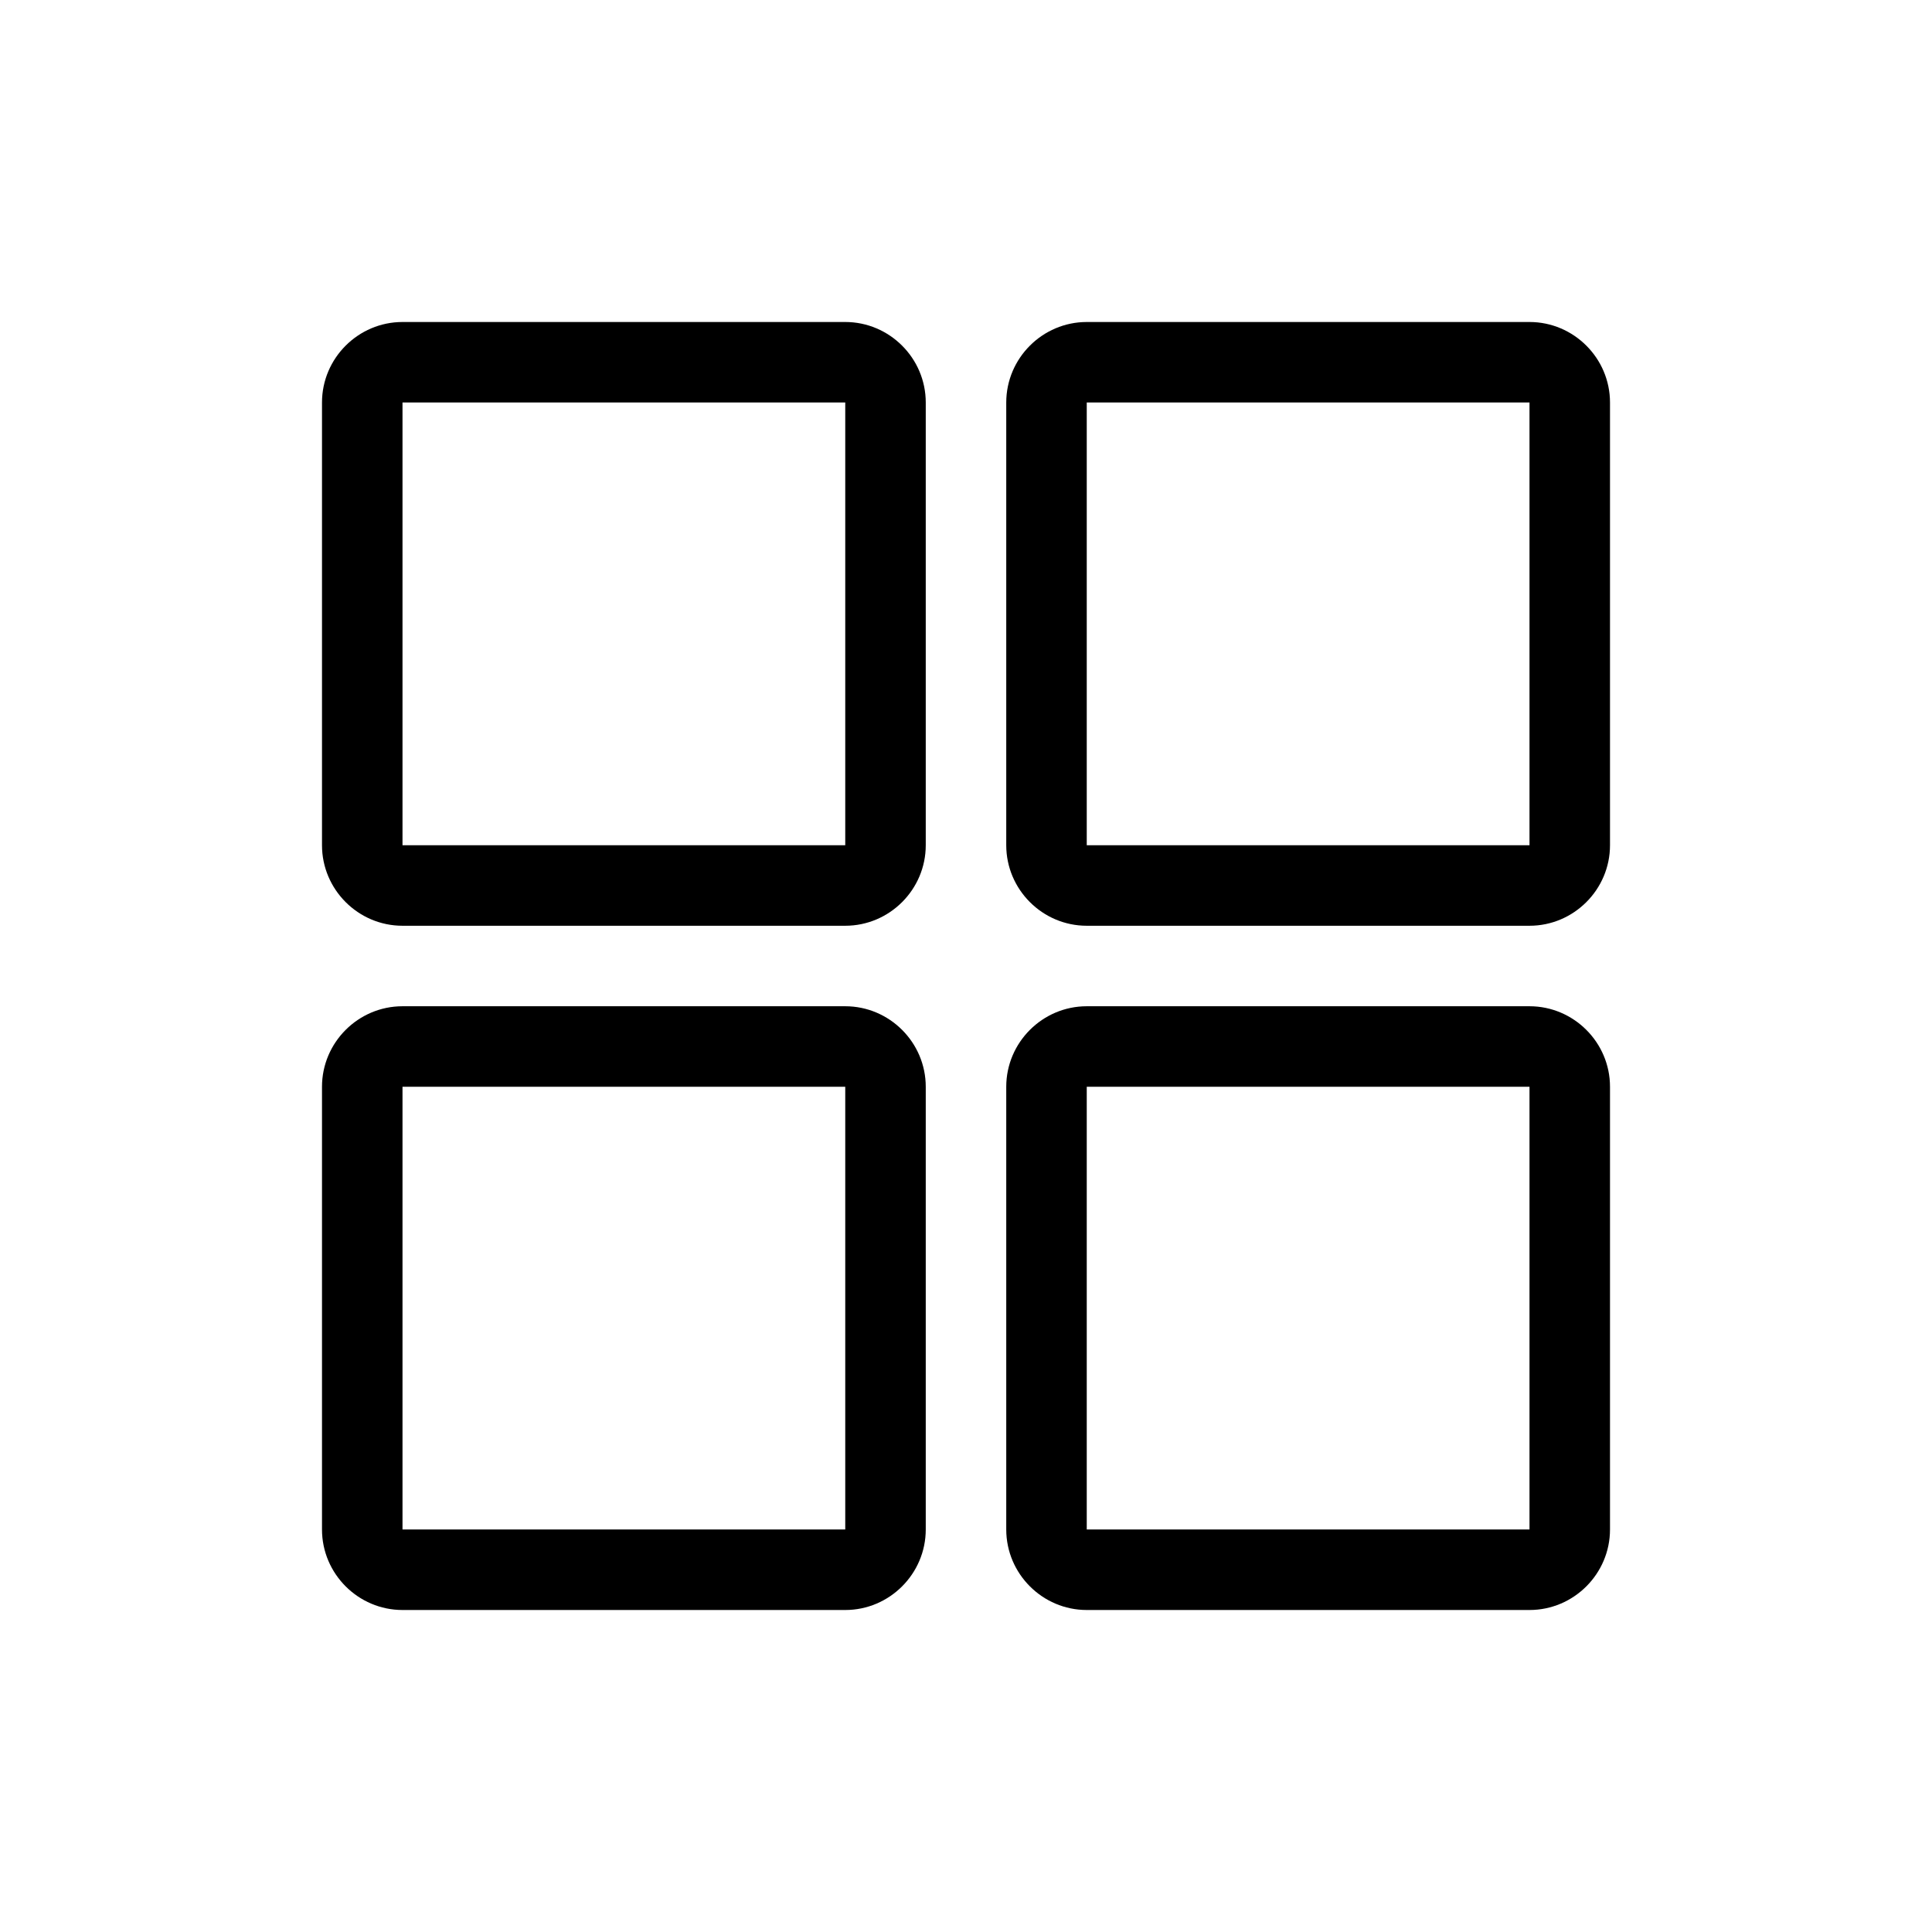
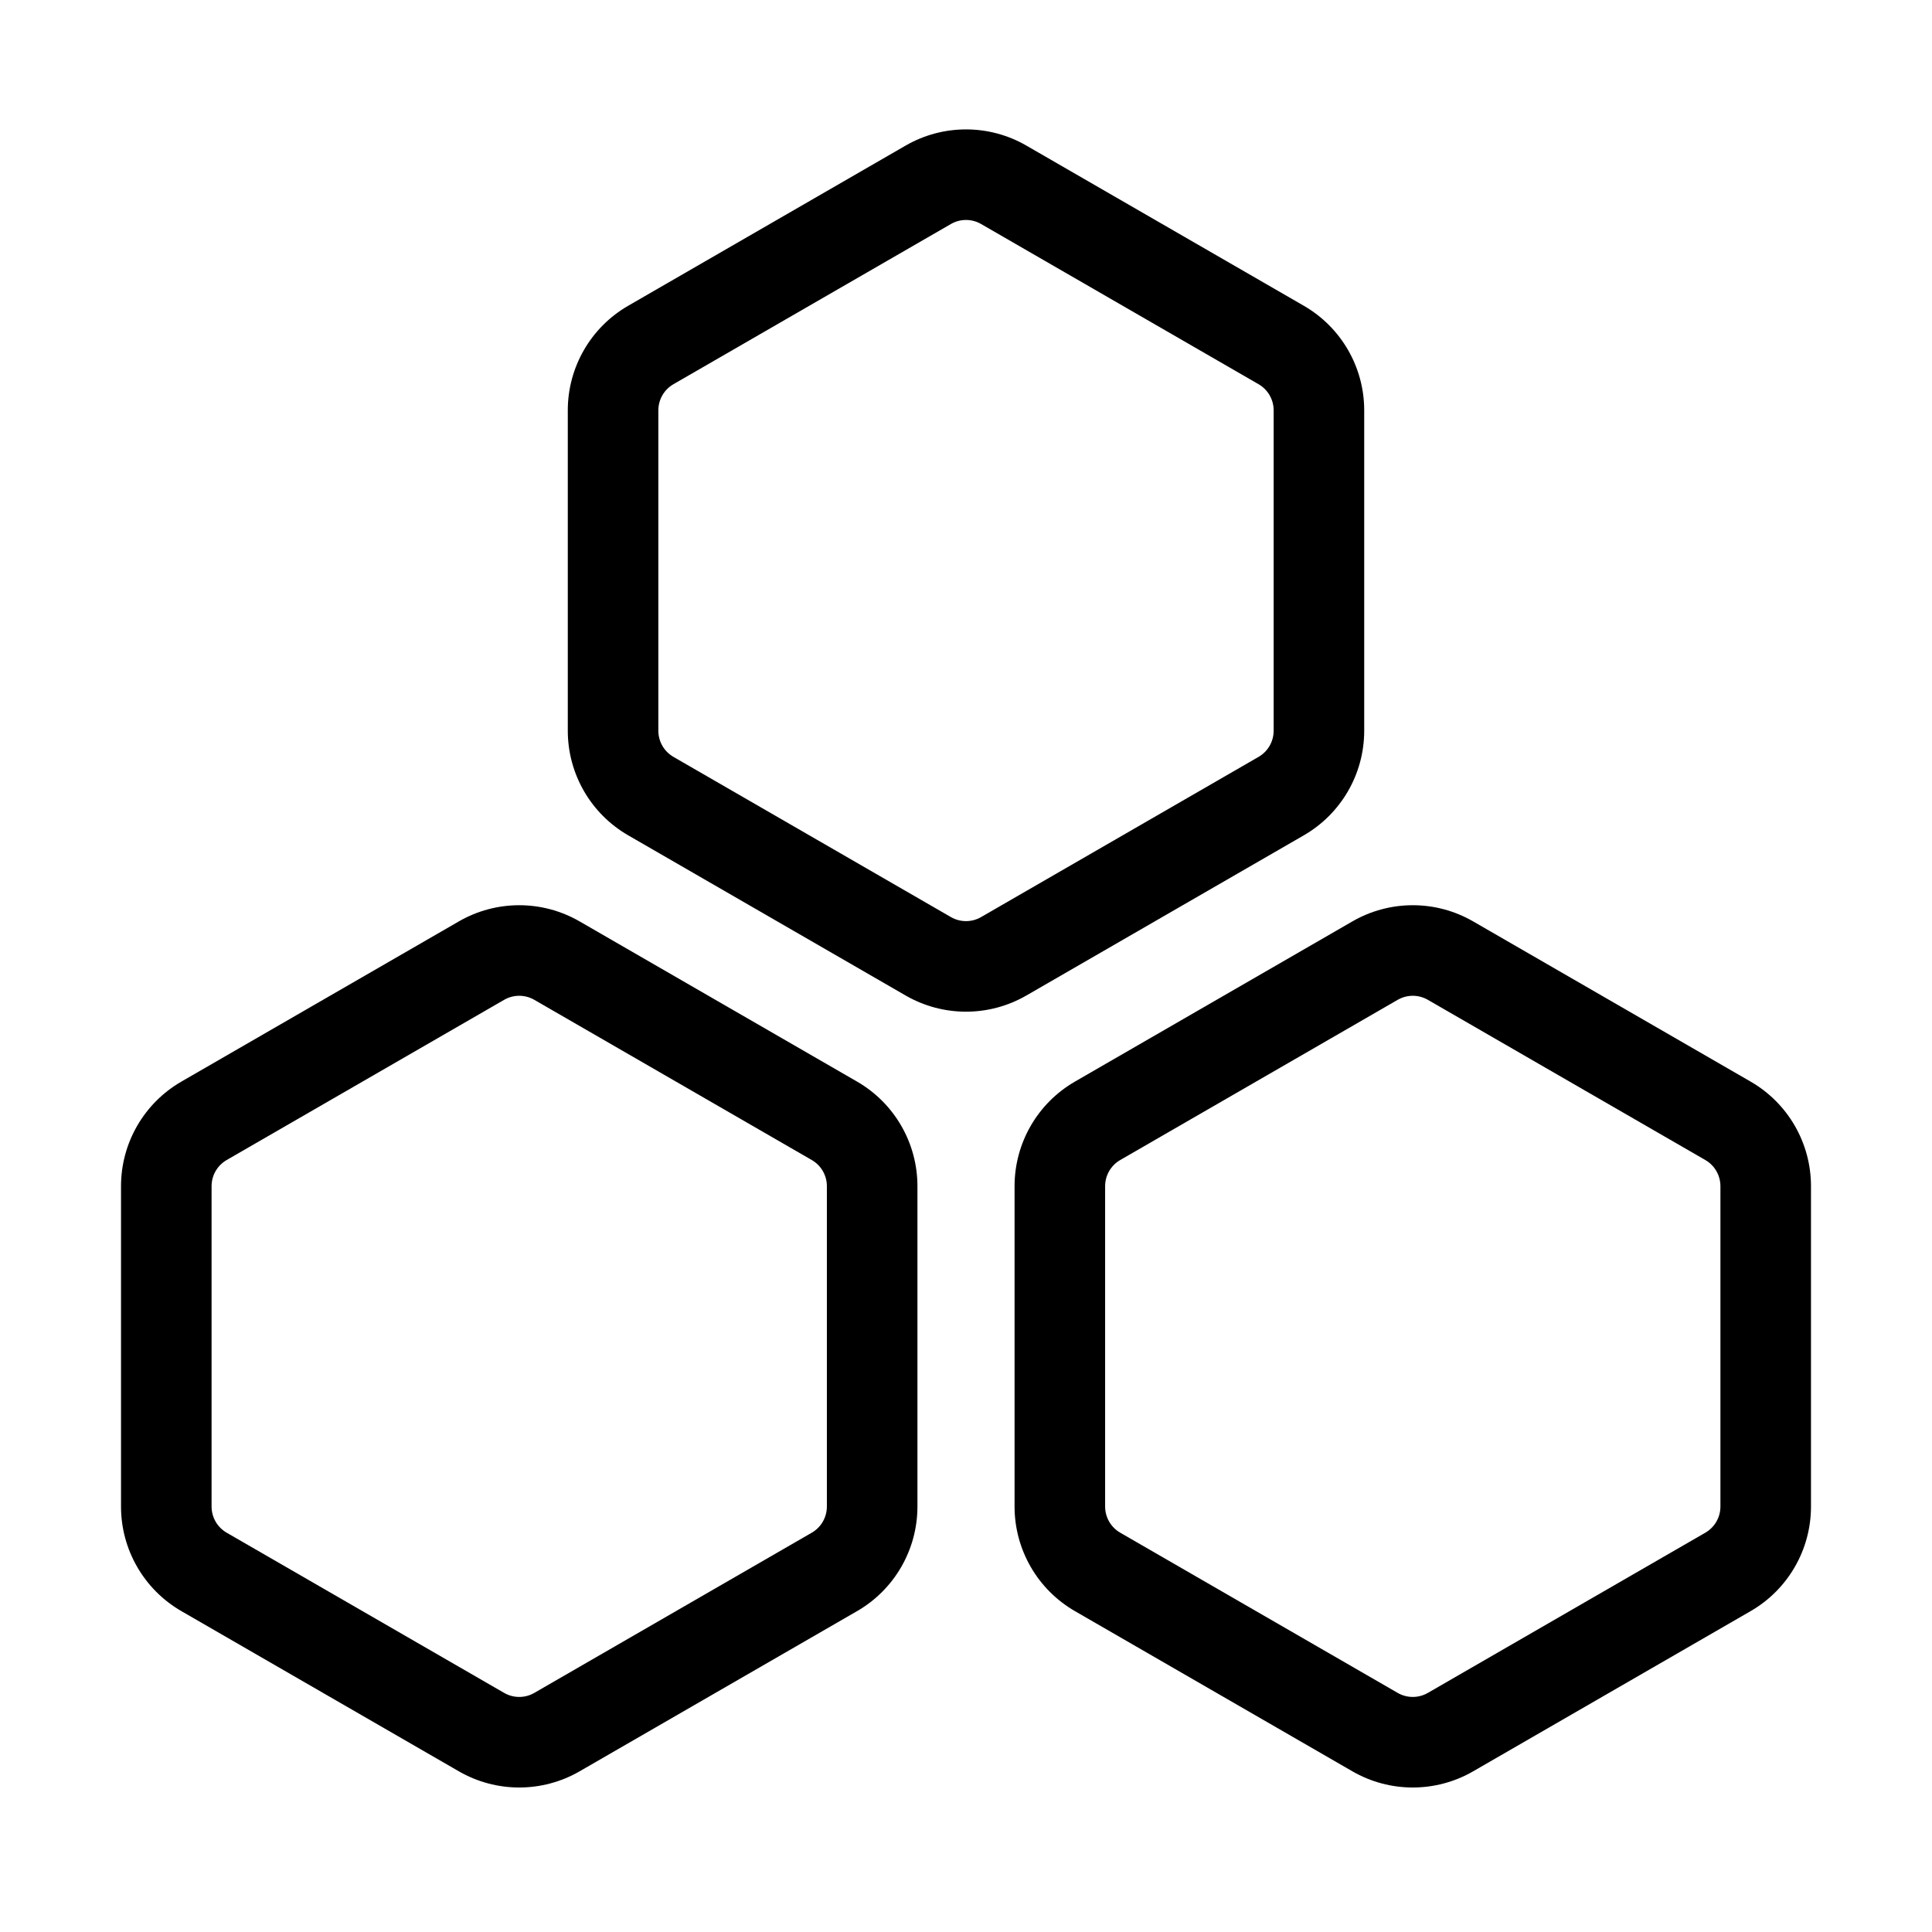
- <svg xmlns="http://www.w3.org/2000/svg" t="1581488726591" class="icon" viewBox="0 0 1024 1024" version="1.1" p-id="4007" width="32" height="32">
+ <svg xmlns="http://www.w3.org/2000/svg" t="1591246945189" class="icon" viewBox="0 0 1024 1024" version="1.1" p-id="7787" width="32" height="32">
  <defs>
    <style type="text/css" />
  </defs>
-   <path d="M448 170.667H213.333c-23.467 0-42.667 19.2-42.667 42.667v234.667c0 23.467 19.2 42.667 42.667 42.667h234.667c23.467 0 42.667-19.2 42.667-42.667V213.333c0-23.467-19.2-42.667-42.667-42.667z m0 277.333H213.333V213.333h234.667v234.667zM810.667 170.667H576c-23.467 0-42.667 19.2-42.667 42.667v234.667c0 23.467 19.2 42.667 42.667 42.667h234.667c23.467 0 42.667-19.2 42.667-42.667V213.333c0-23.467-19.2-42.667-42.667-42.667z m0 277.333H576V213.333h234.667v234.667zM448 533.333H213.333c-23.467 0-42.667 19.2-42.667 42.667v234.667c0 23.467 19.2 42.667 42.667 42.667h234.667c23.467 0 42.667-19.2 42.667-42.667V576c0-23.467-19.2-42.667-42.667-42.667z m0 277.333H213.333V576h234.667v234.667zM810.667 533.333H576c-23.467 0-42.667 19.2-42.667 42.667v234.667c0 23.467 19.2 42.667 42.667 42.667h234.667c23.467 0 42.667-19.2 42.667-42.667V576c0-23.467-19.2-42.667-42.667-42.667z m0 277.333H576V576h234.667v234.667z" p-id="4008" fill="currentColor" />
+   <path d="M780.8 488.362l147.061 84.907a64 64 0 0 1 32 55.424v169.813a64 64 0 0 1-32 55.426L780.8 938.838a64 64 0 0 1-64 0l-147.061-84.907a64 64 0 0 1-32-55.424V628.693a64 64 0 0 1 32-55.426L716.8 488.362a64 64 0 0 1 64 0z m-473.6 0l147.061 84.907a64 64 0 0 1 32 55.424v169.813a64 64 0 0 1-32 55.426L307.2 938.838a64 64 0 0 1-64 0l-147.061-84.907a64 64 0 0 1-32-55.424V628.693a64 64 0 0 1 32-55.426L243.2 488.362a64 64 0 0 1 64 0z m433.6 41.57l-147.061 84.907a16 16 0 0 0-8 13.856v169.811a16 16 0 0 0 8 13.856L740.8 897.269a16 16 0 0 0 16 0l147.061-84.907a16 16 0 0 0 8-13.856V628.694a16 16 0 0 0-8-13.856L756.8 529.931a16 16 0 0 0-16 0z m-473.6 0l-147.061 84.907a16 16 0 0 0-8 13.856v169.811a16 16 0 0 0 8 13.856L267.2 897.269a16 16 0 0 0 16 0l147.061-84.907a16 16 0 0 0 8-13.856V628.694a16 16 0 0 0-8-13.856L283.2 529.931a16 16 0 0 0-16 0z m276.8-452.768l147.061 84.906a64 64 0 0 1 32 55.424v169.813a64 64 0 0 1-32 55.426L544 527.638a64 64 0 0 1-64 0l-147.061-84.907a64 64 0 0 1-32-55.424V217.493a64 64 0 0 1 32-55.426L480 77.162a64 64 0 0 1 64 0z m-40 41.568l-147.061 84.907a16 16 0 0 0-8 13.856v169.811a16 16 0 0 0 8 13.856L504 486.069a16 16 0 0 0 16 0l147.061-84.907a16 16 0 0 0 8-13.856V217.494a16 16 0 0 0-8-13.856L520 118.731a16 16 0 0 0-16 0z" fill="currentColor" p-id="7788" />
</svg>
